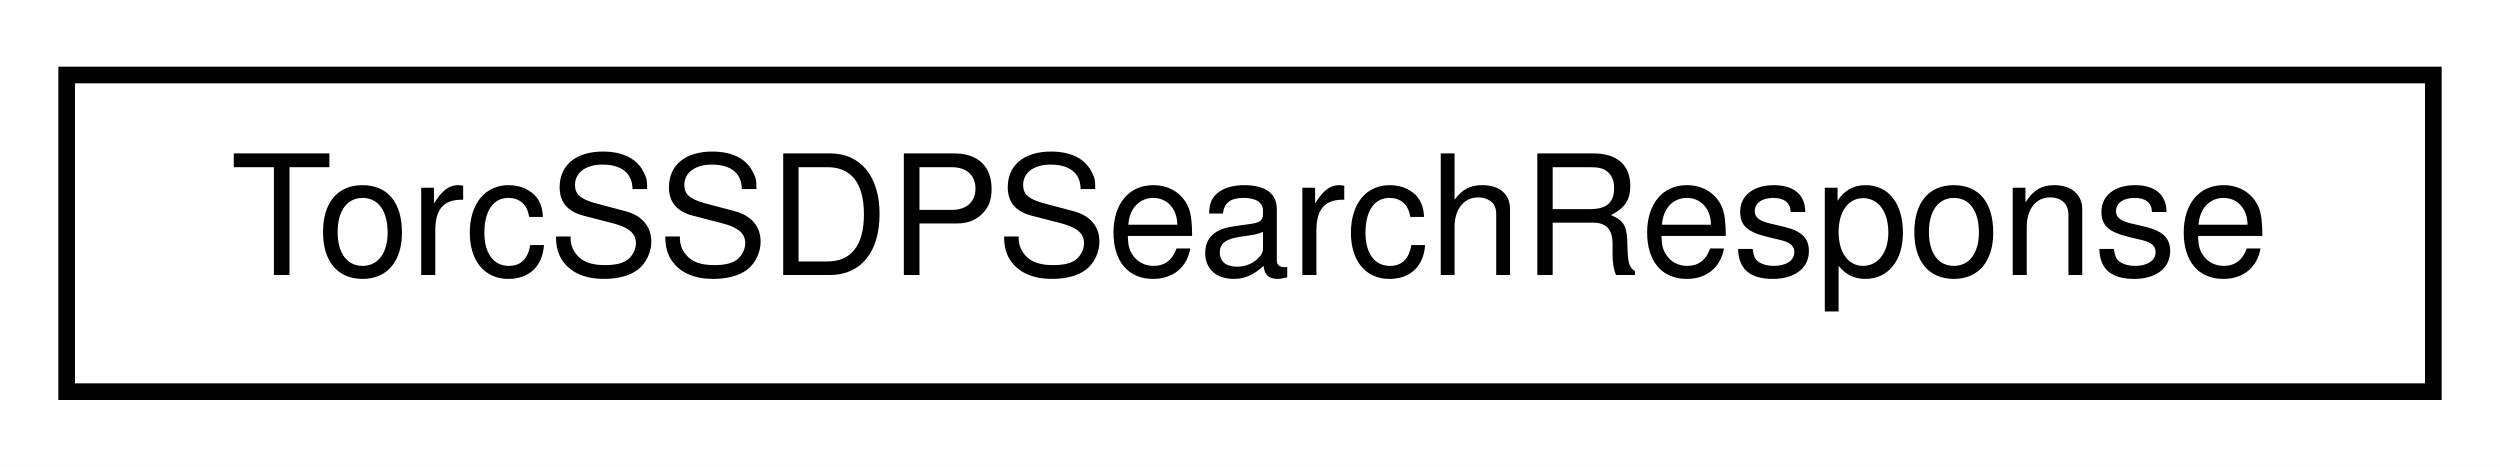
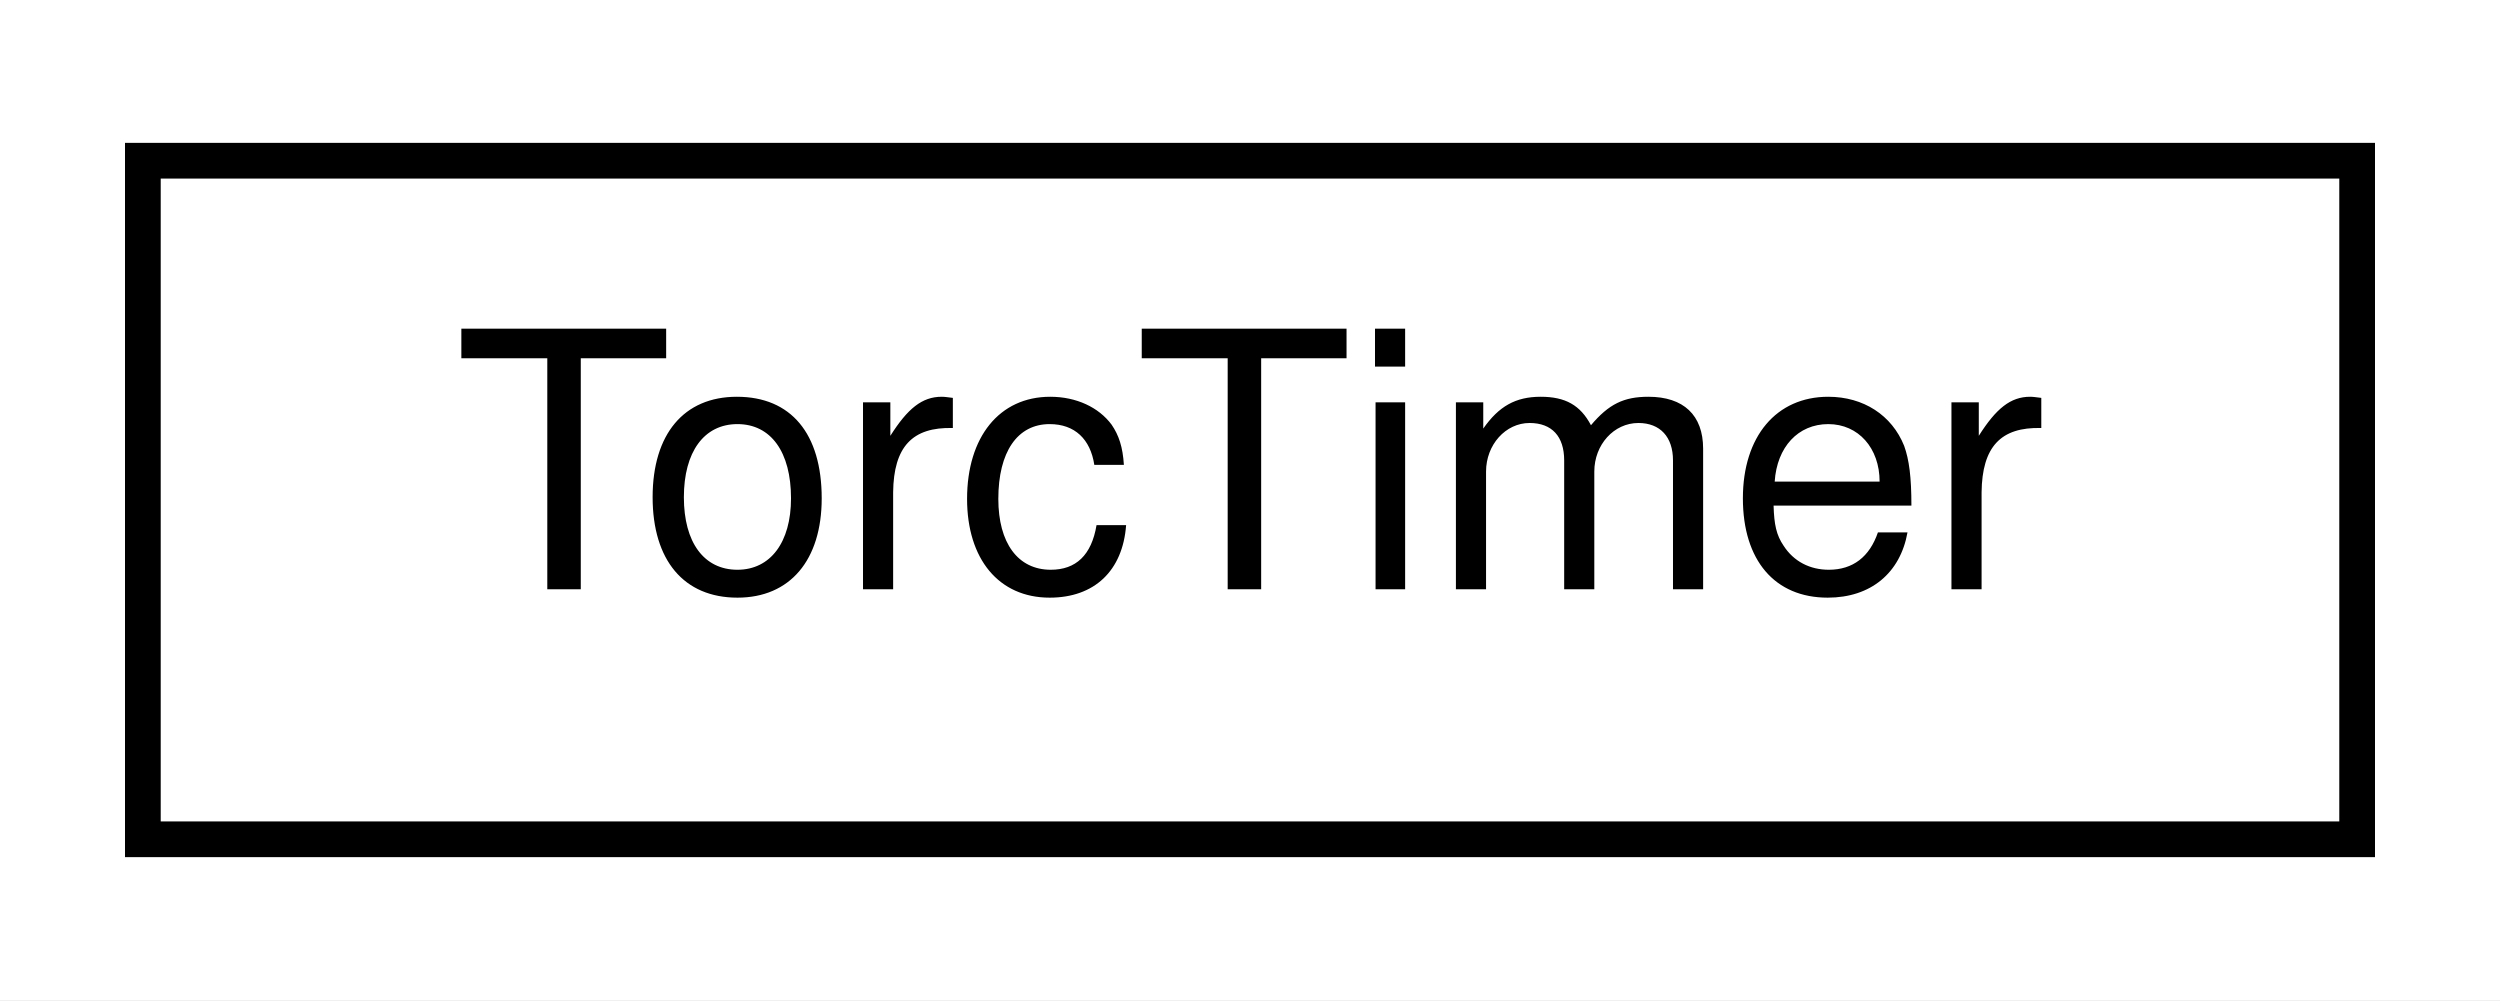
- <svg xmlns="http://www.w3.org/2000/svg" xmlns:xlink="http://www.w3.org/1999/xlink" width="150pt" height="28pt" viewBox="0.00 0.00 150.00 28.00">
+ <svg xmlns="http://www.w3.org/2000/svg" xmlns:xlink="http://www.w3.org/1999/xlink" width="70pt" height="28pt" viewBox="0.00 0.00 70.00 28.00">
  <g id="graph0" class="graph" transform="scale(1 1) rotate(0) translate(4 24)">
-     <polygon fill="white" stroke="none" points="-4,4 -4,-24 146,-24 146,4 -4,4" />
+     <polygon fill="white" stroke="none" points="-4,4 -4,-24 66,-24 66,4 -4,4" />
    <g id="node1" class="node">
      <g id="a_node1">
-         <a xlink:href="d9/d91/class_torc_s_s_d_p_search_response.html" target="_top" xlink:title="TorcSSDPSearchResponse">
-           <polygon fill="white" stroke="black" points="0,-0.5 0,-19.5 142,-19.5 142,-0.5 0,-0.5" />
-           <text text-anchor="middle" x="71" y="-7.5" font-family="Helvetica,sans-Serif" font-size="10.00">TorcSSDPSearchResponse</text>
+         <a xlink:href="da/da4/class_torc_timer.html" target="_top" xlink:title="TorcTimer">
+           <polygon fill="white" stroke="black" points="-3.55271e-15,-0.5 -3.55271e-15,-19.5 62,-19.5 62,-0.5 -3.55271e-15,-0.5" />
+           <text text-anchor="middle" x="31" y="-7.5" font-family="Helvetica,sans-Serif" font-size="10.00">TorcTimer</text>
        </a>
      </g>
    </g>
  </g>
</svg>
